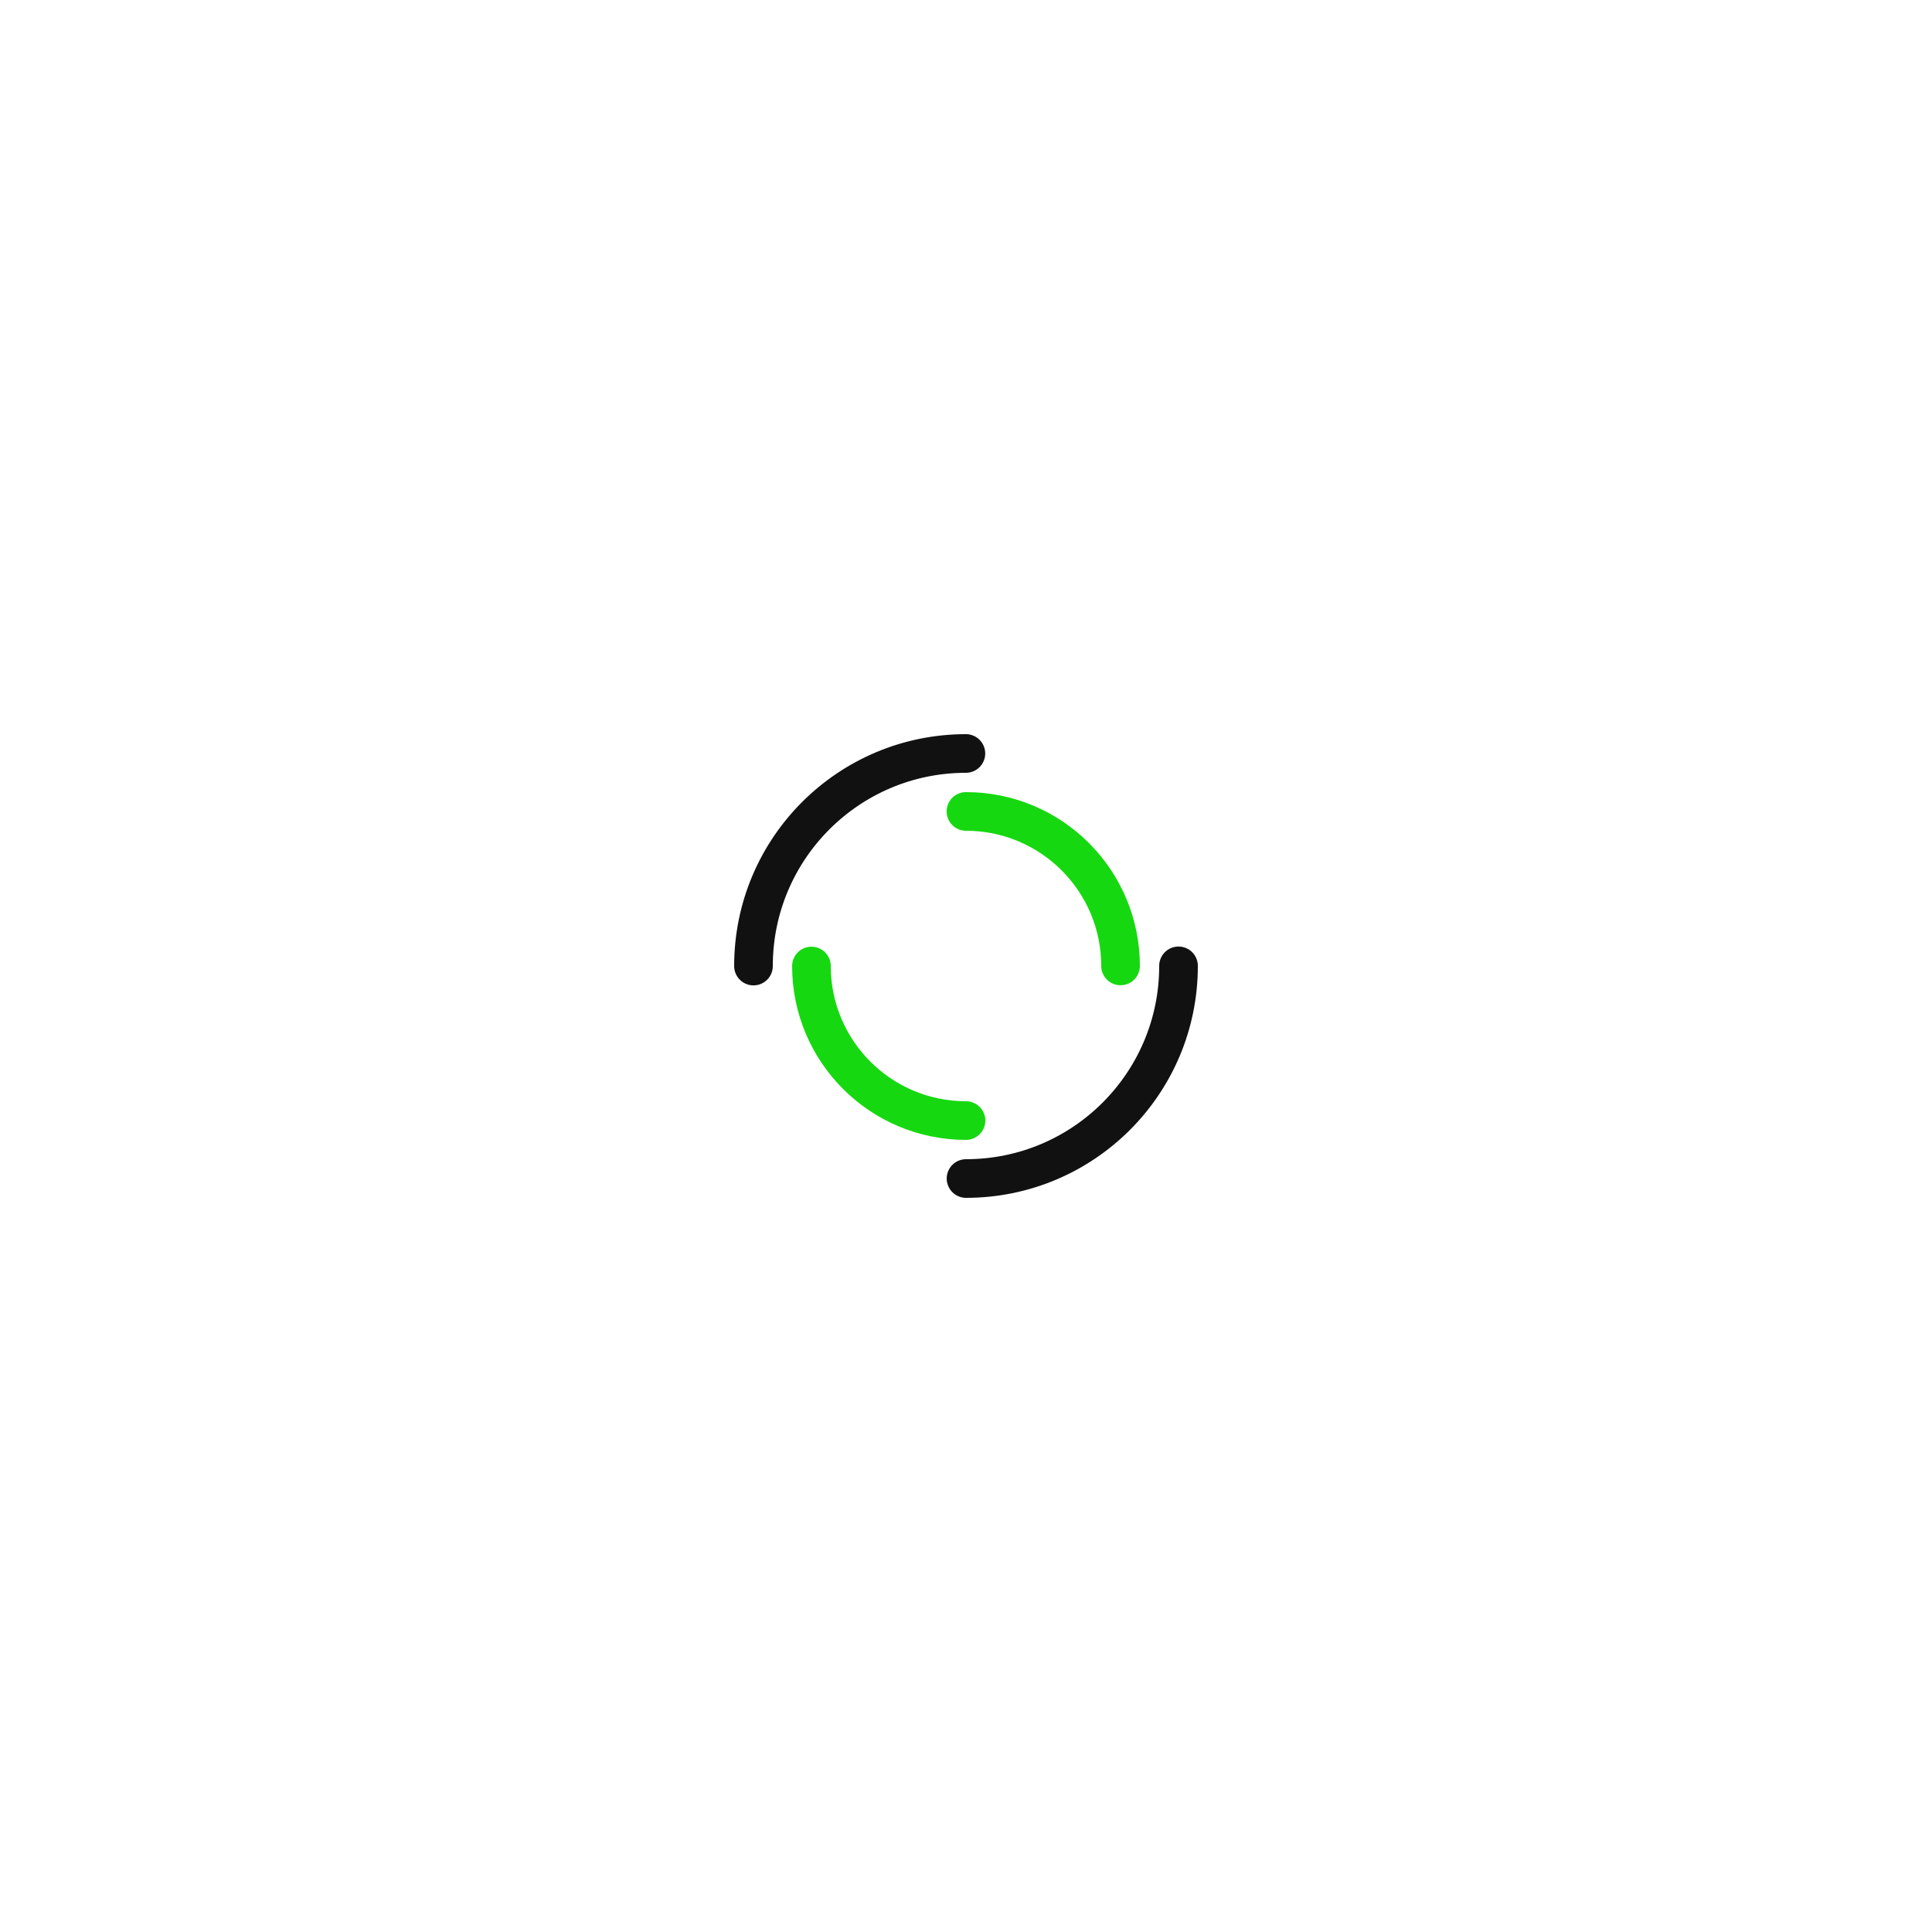
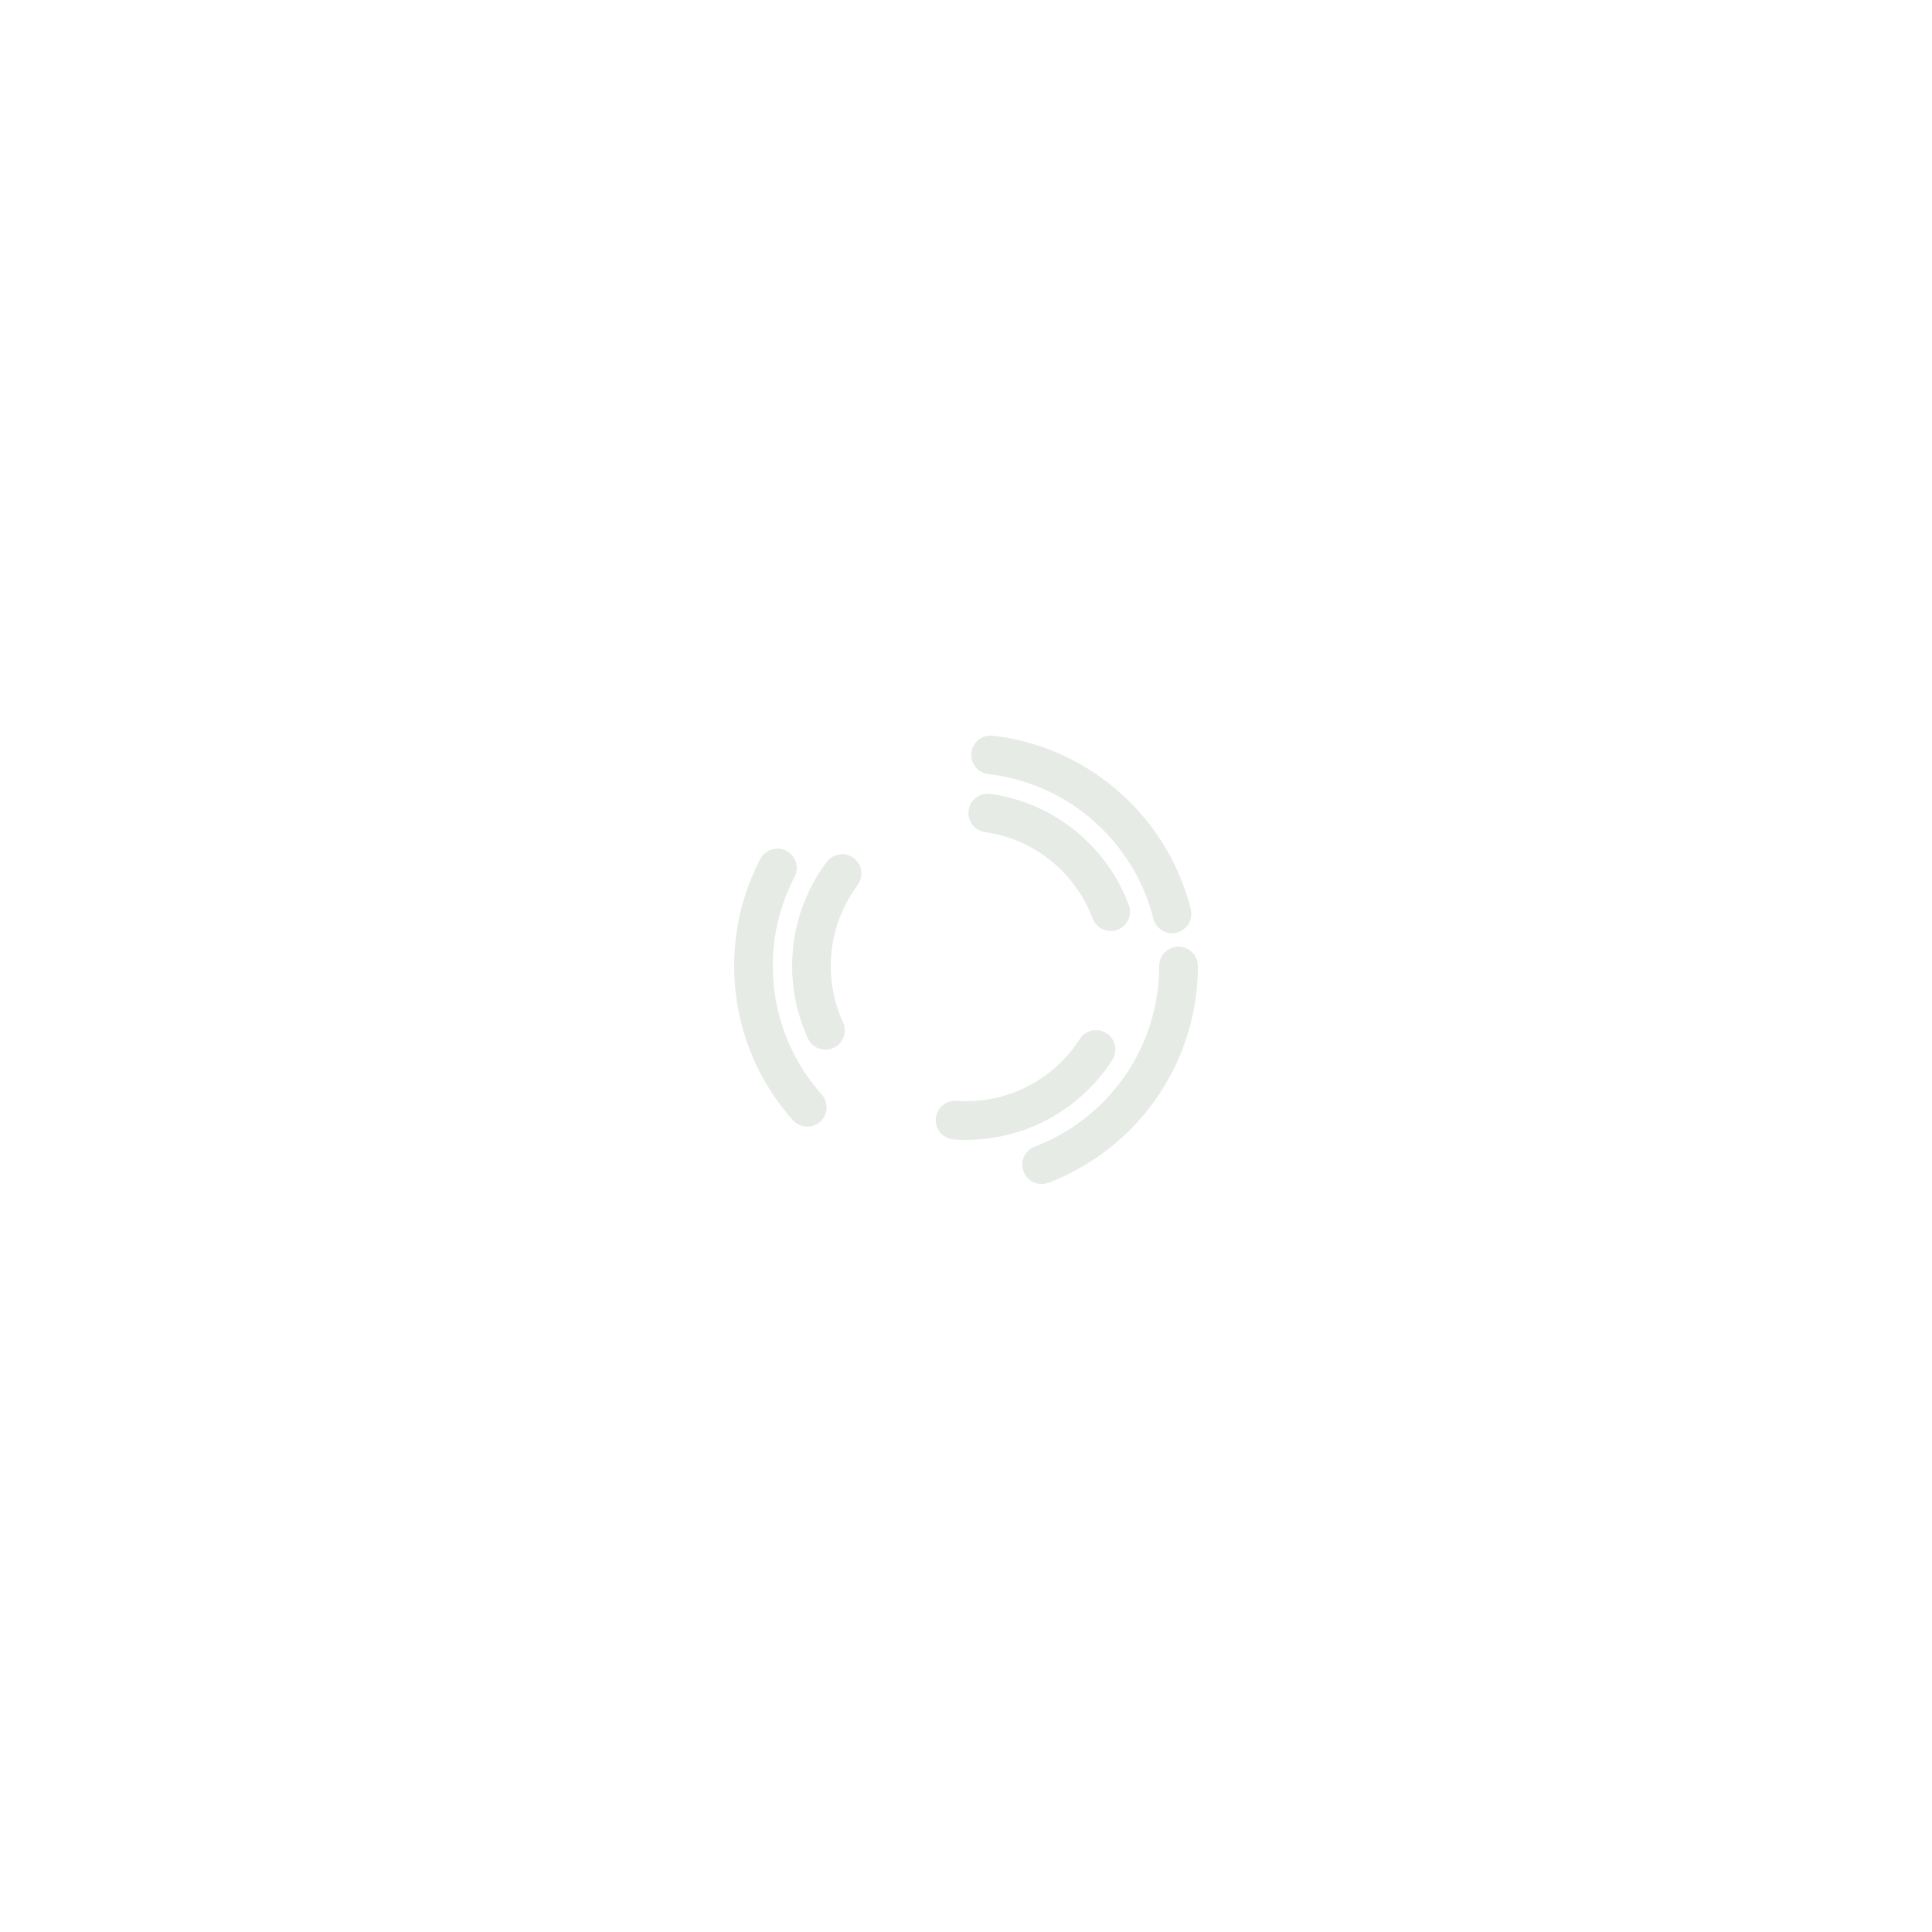
- <svg xmlns="http://www.w3.org/2000/svg" viewBox="0 0 100 100" preserveAspectRatio="xMidYMid" width="200" height="200" style="shape-rendering: auto; display: block; background: rgb(255, 255, 255);">
+ <svg xmlns="http://www.w3.org/2000/svg" viewBox="0 0 100 100" preserveAspectRatio="xMidYMid" width="100" height="100" style="shape-rendering: auto; display: block;">
  <g>
-     <circle stroke-linecap="round" fill="none" stroke-dasharray="17.279 17.279" stroke="#121111" stroke-width="2" r="11" cy="50" cx="50">
+     <circle stroke-linecap="round" fill="none" stroke-dasharray="13.279 13.279" stroke="#e6ebe6" stroke-width="2" r="11" cy="50" cx="50">
      <animateTransform values="0 50 50;360 50 50" keyTimes="0;1" repeatCount="indefinite" dur="0.581s" type="rotate" attributeName="transform" />
    </circle>
-     <circle stroke-linecap="round" fill="none" stroke-dashoffset="12.566" stroke-dasharray="12.566 12.566" stroke="#16d810" stroke-width="2" r="8" cy="50" cx="50">
+     <circle stroke-linecap="round" fill="none" stroke-dashoffset="12.566" stroke-dasharray="8.566 8.566" stroke="#e6ebe6" stroke-width="2" r="8" cy="50" cx="50">
      <animateTransform values="0 50 50;-360 50 50" keyTimes="0;1" repeatCount="indefinite" dur="0.581s" type="rotate" attributeName="transform" />
    </circle>
    <g />
  </g>
</svg>
